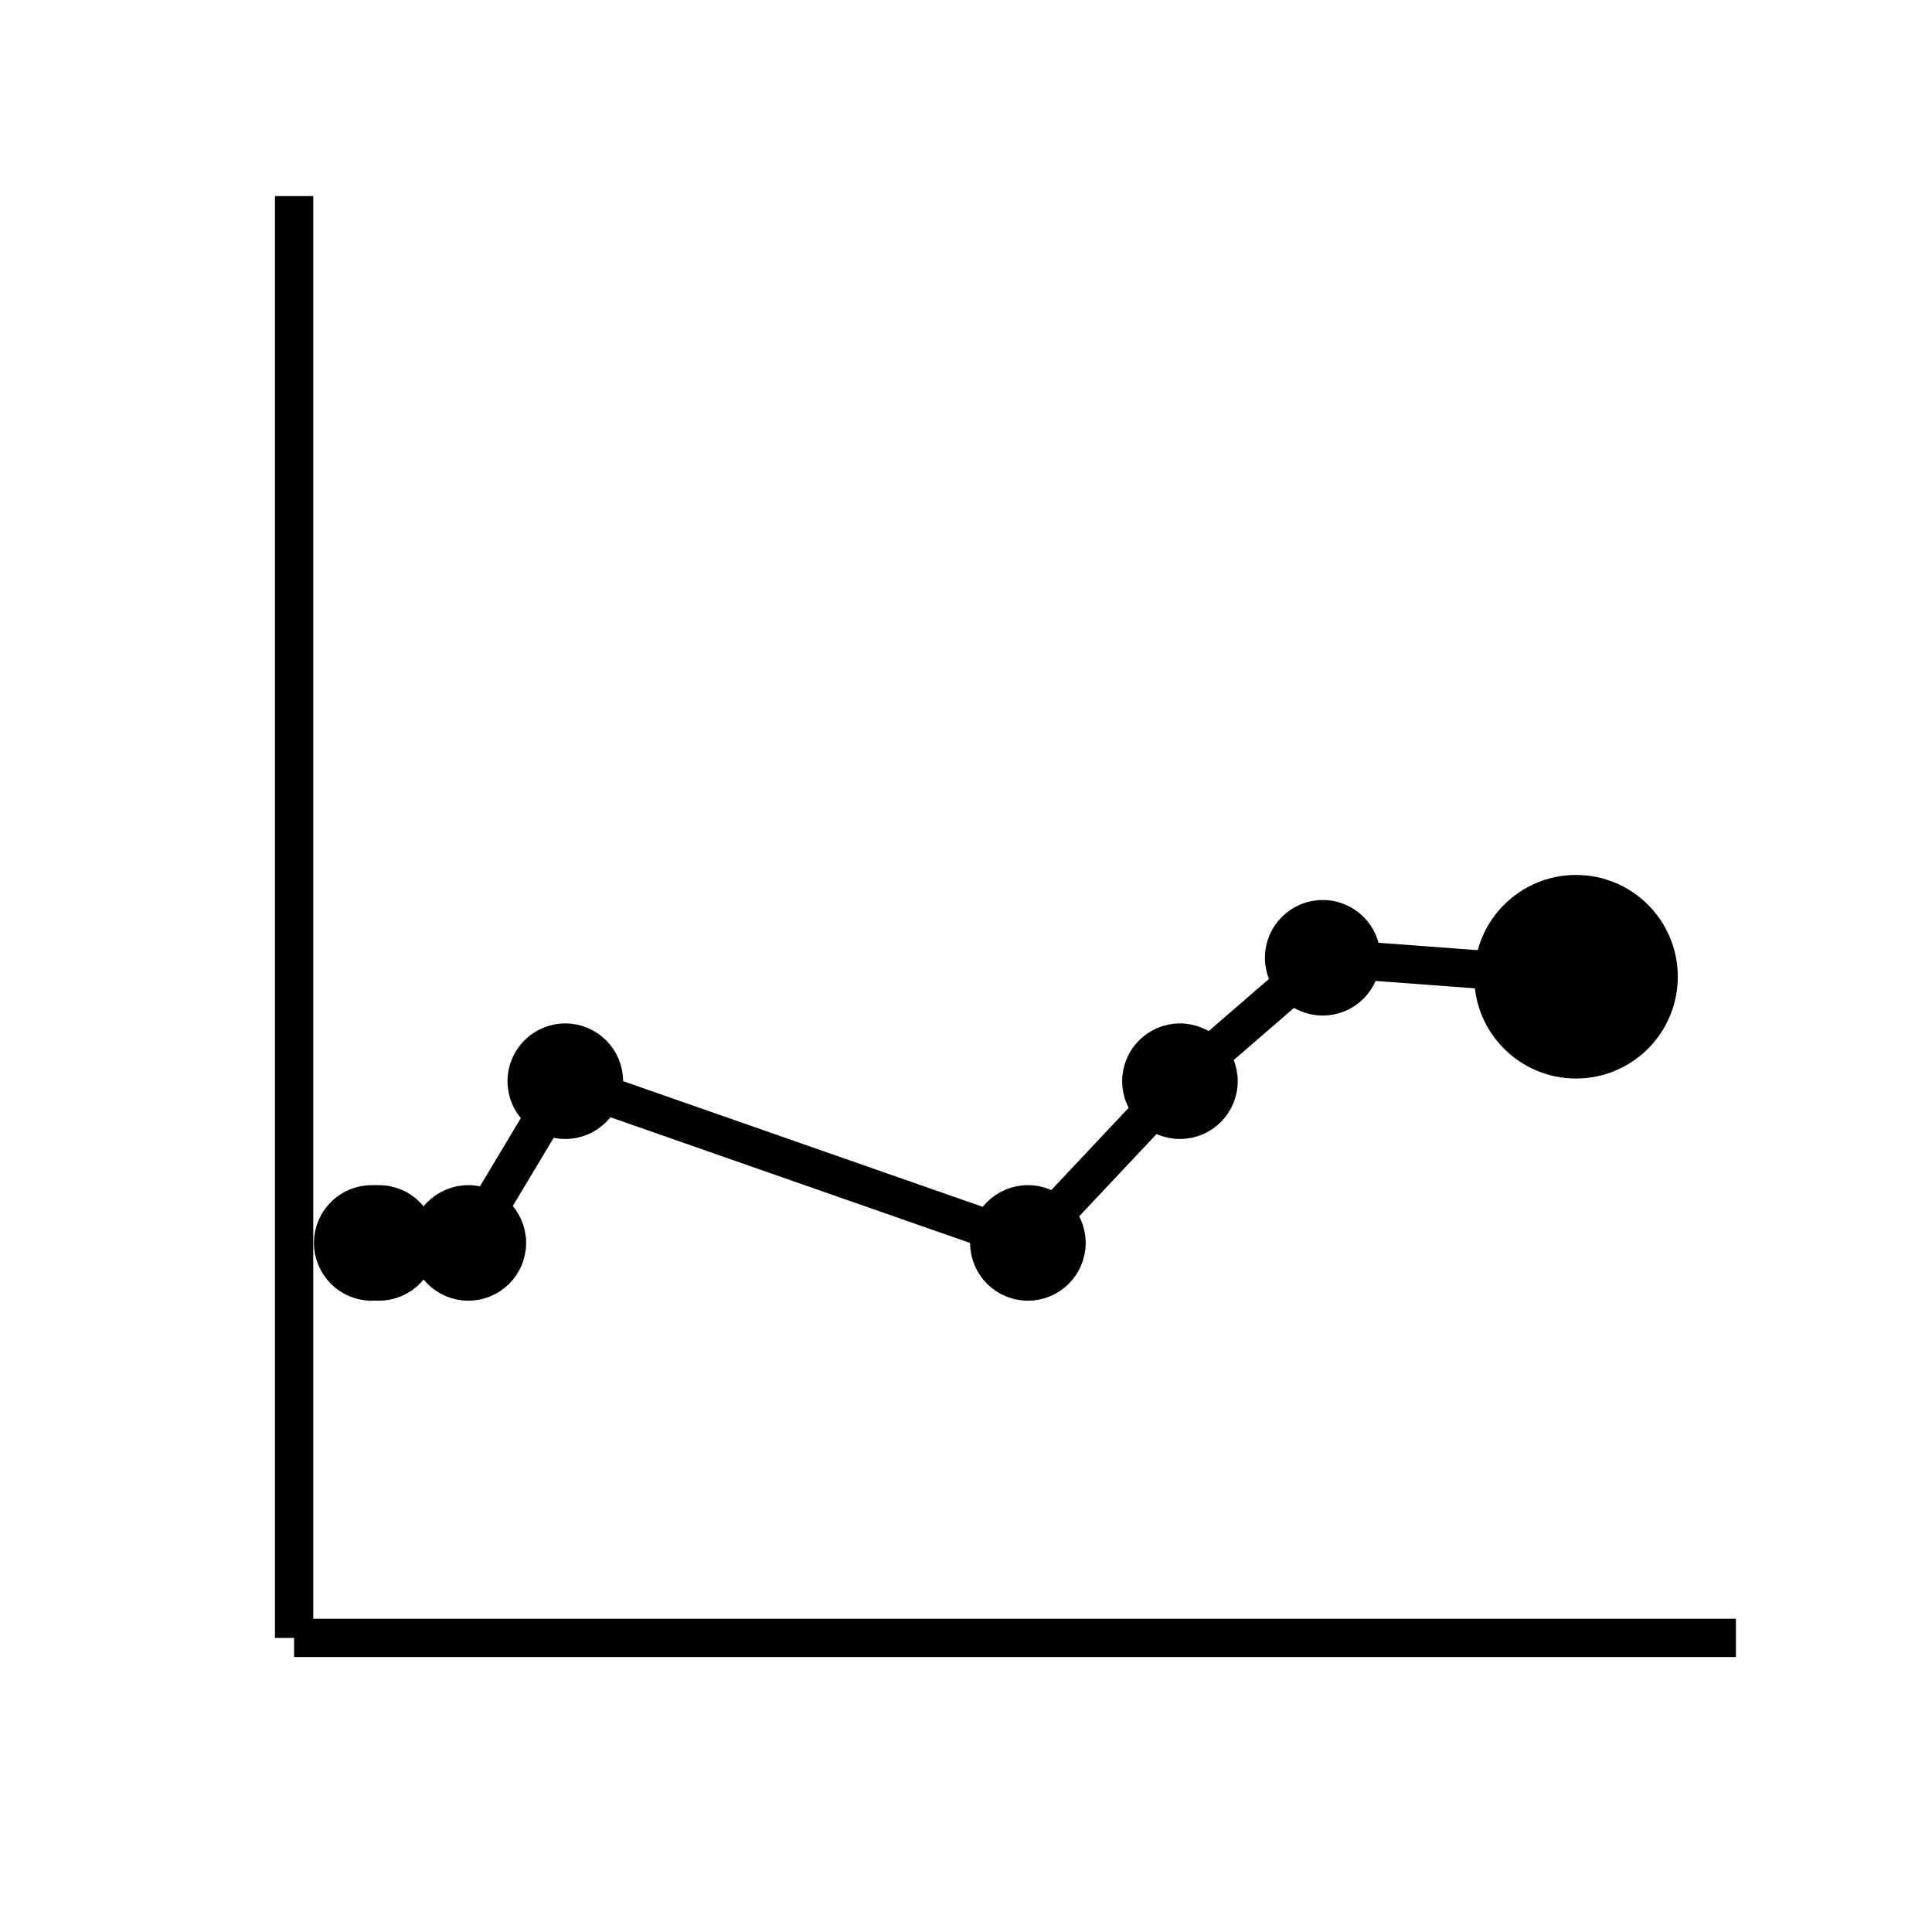
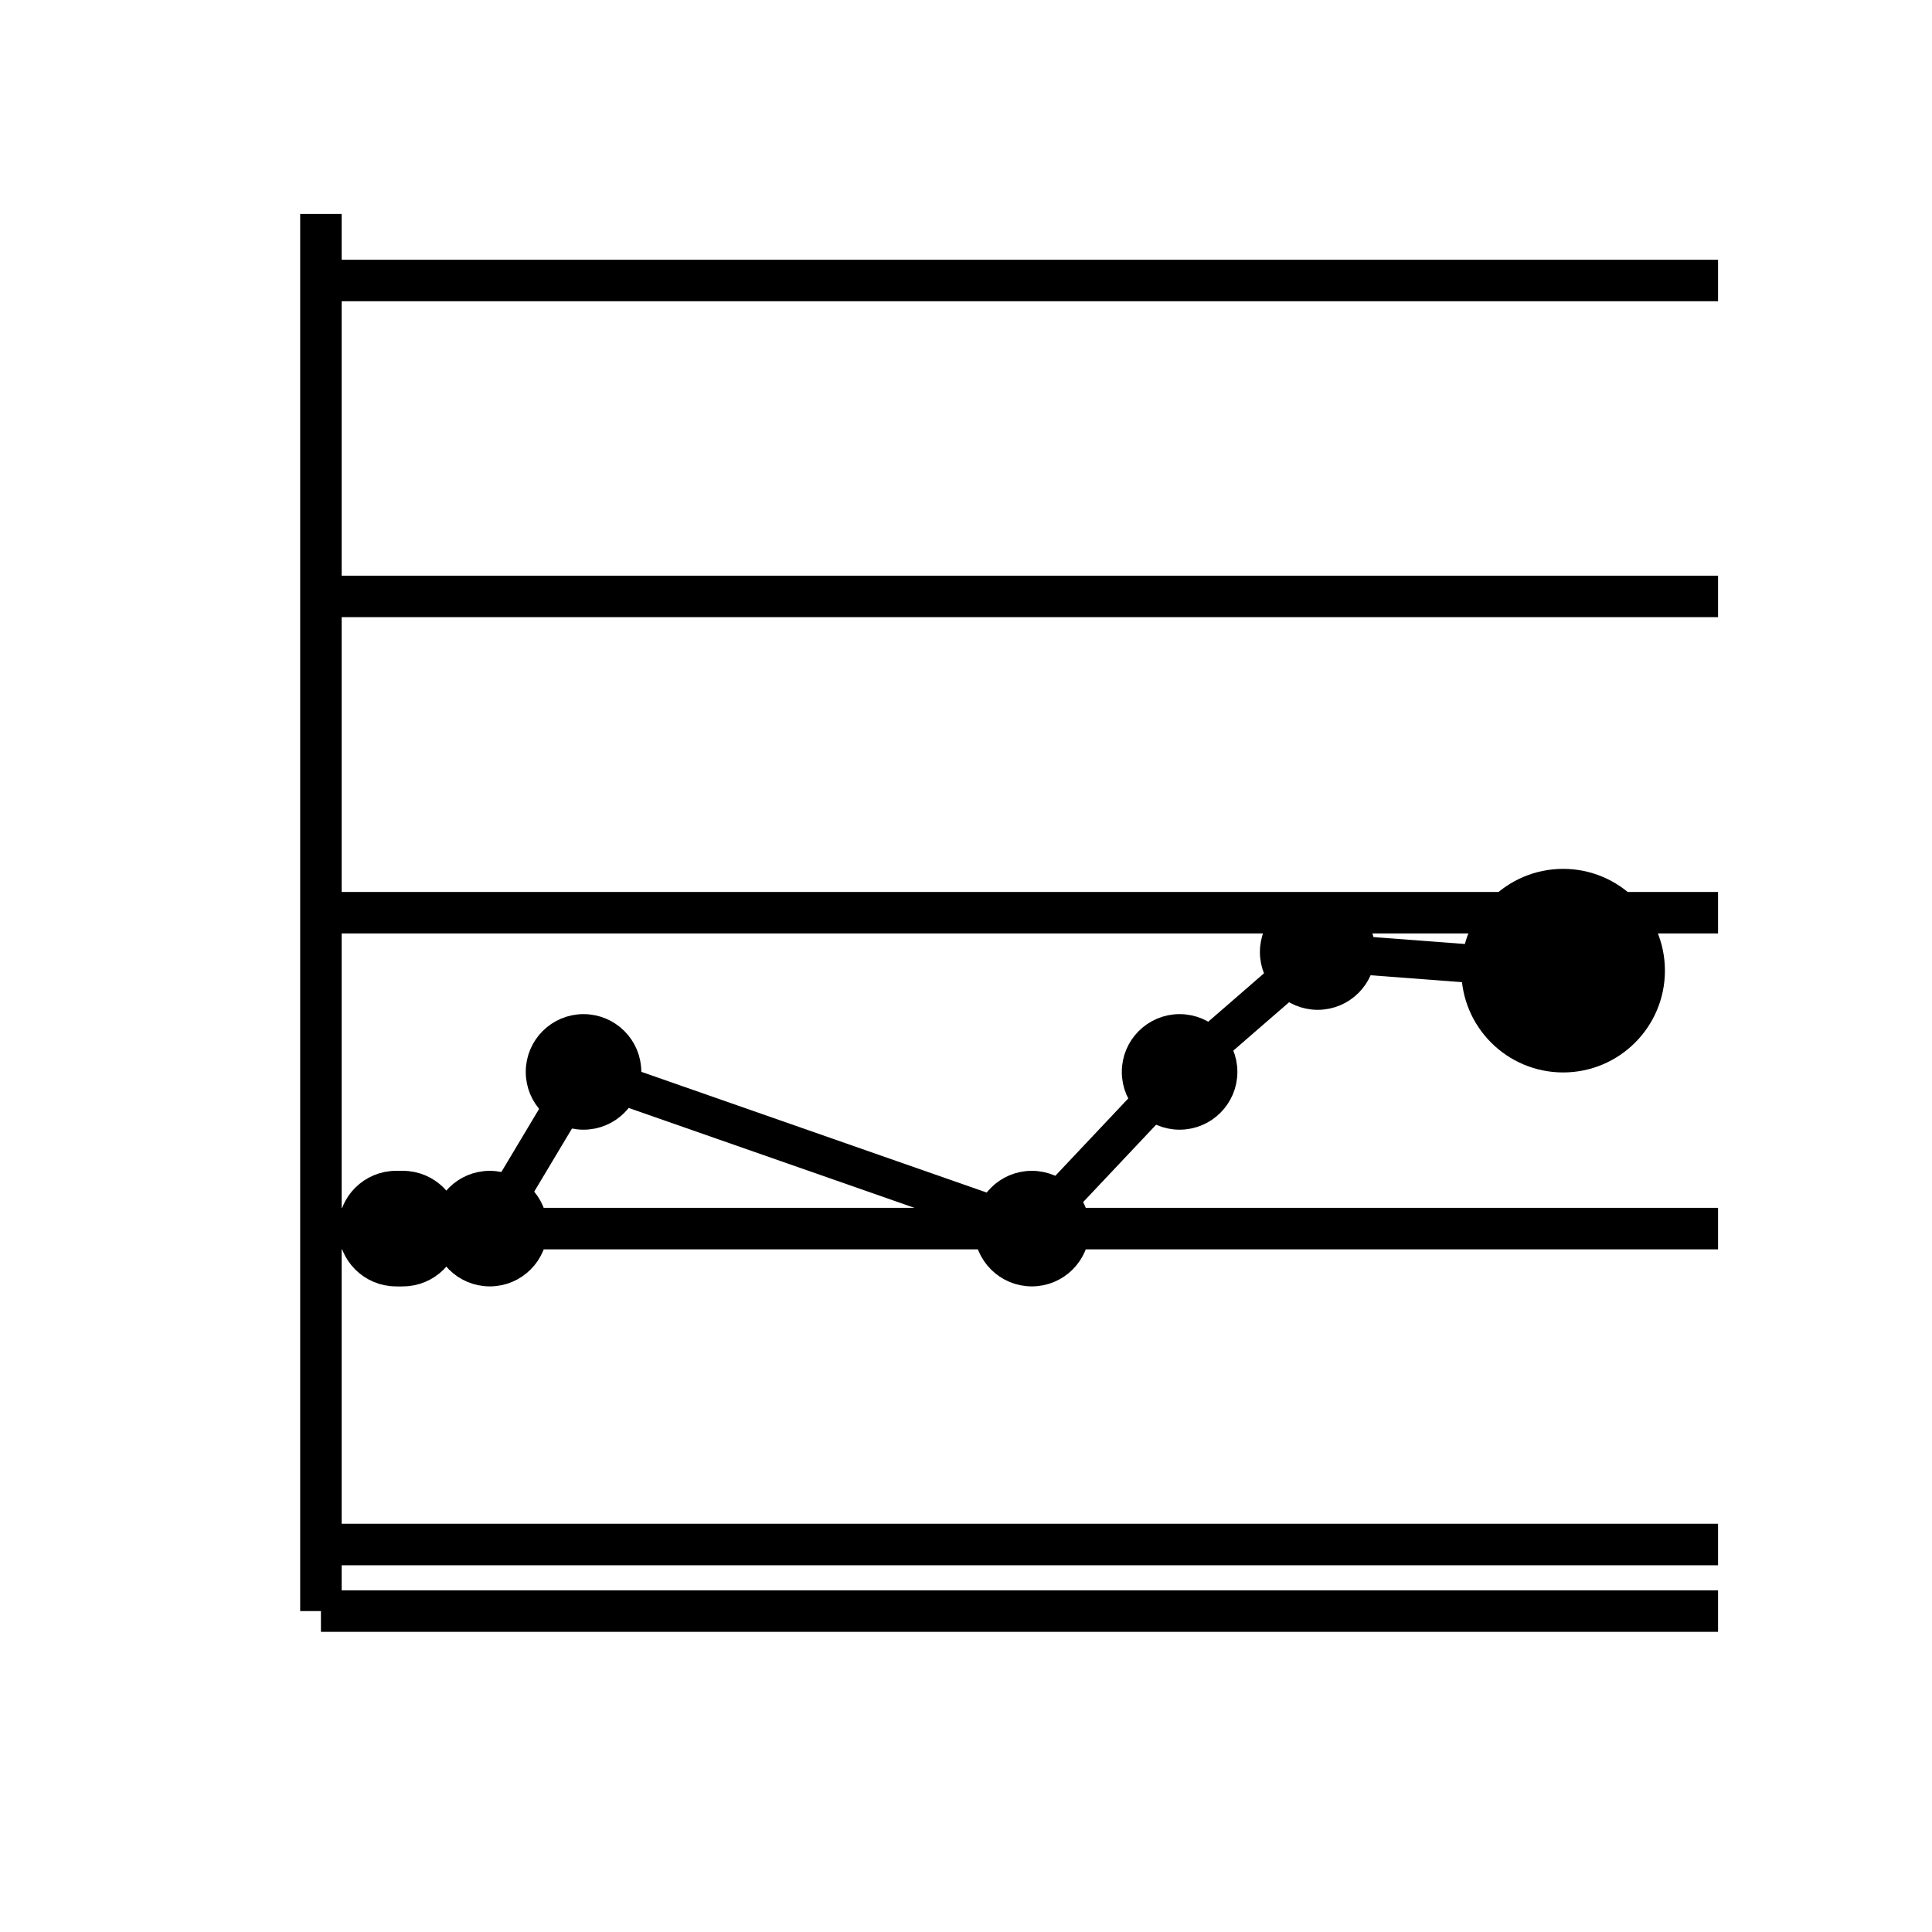
<svg xmlns="http://www.w3.org/2000/svg" viewBox="0 0 54.00 54.00">
  <defs>
    <style type="text/css">
    line, polyline, polygon, path, rect, circle {
      fill: none;
      stroke: #000000;
      stroke-linecap: round;
      stroke-linejoin: round;
      stroke-miterlimit: 10.00;
    }
  </style>
  </defs>
  <rect width="100%" height="100%" style="stroke: none; fill: #FFFFFF;" />
-   <rect x="-0" y="0.00" width="54.00" height="54.00" style="stroke-width: 1.07; stroke: #FFFFFF; fill: #FFFFFF;" />
+   <rect x="0.00" y="0.00" width="54.00" height="54.00" style="stroke-width: 1.16; stroke: #FFFFFF; fill: #FFFFFF;" />
  <defs>
-     <clipPath id="cpOC4yMnw0OC41Mnw0NS43OHw1LjQ4">
-       <rect x="8.22" y="5.48" width="40.30" height="40.30" />
+     <clipPath id="cpOC45N3w0OC4wMnw0NS4wM3w1Ljk4">
+       <rect x="8.97" y="5.98" width="39.06" height="39.06" />
    </clipPath>
  </defs>
-   <rect x="8.22" y="5.48" width="40.30" height="40.30" style="stroke-width: 1.07; stroke: none; fill: #FFFFFF;" clip-path="url(#cpOC4yMnw0OC41Mnw0NS43OHw1LjQ4)" />
-   <polyline points="10.39,34.74 10.59,34.74 13.09,34.74 15.80,30.22 28.73,34.74 32.98,30.22 36.97,26.77 44.05,27.30 " style="stroke-width: 1.07; stroke-linecap: butt; stroke: #000000; fill: none;" clip-path="url(#cpOC4yMnw0OC41Mnw0NS43OHw1LjQ4)" />
-   <circle cx="10.39" cy="34.74" r="1.26" style="stroke-width: 0.71; fill: #000000;" clip-path="url(#cpOC4yMnw0OC41Mnw0NS43OHw1LjQ4)" />
-   <circle cx="10.59" cy="34.74" r="1.26" style="stroke-width: 0.71; fill: #000000;" clip-path="url(#cpOC4yMnw0OC41Mnw0NS43OHw1LjQ4)" />
-   <circle cx="13.09" cy="34.74" r="1.26" style="stroke-width: 0.71; fill: #000000;" clip-path="url(#cpOC4yMnw0OC41Mnw0NS43OHw1LjQ4)" />
-   <circle cx="15.80" cy="30.22" r="1.26" style="stroke-width: 0.71; fill: #000000;" clip-path="url(#cpOC4yMnw0OC41Mnw0NS43OHw1LjQ4)" />
-   <circle cx="28.73" cy="34.74" r="1.26" style="stroke-width: 0.71; fill: #000000;" clip-path="url(#cpOC4yMnw0OC41Mnw0NS43OHw1LjQ4)" />
-   <circle cx="32.98" cy="30.22" r="1.26" style="stroke-width: 0.71; fill: #000000;" clip-path="url(#cpOC4yMnw0OC41Mnw0NS43OHw1LjQ4)" />
-   <circle cx="36.97" cy="26.77" r="1.26" style="stroke-width: 0.71; fill: #000000;" clip-path="url(#cpOC4yMnw0OC41Mnw0NS43OHw1LjQ4)" />
-   <circle cx="44.05" cy="27.30" r="1.26" style="stroke-width: 0.71; fill: #000000;" clip-path="url(#cpOC4yMnw0OC41Mnw0NS43OHw1LjQ4)" />
-   <circle cx="44.05" cy="27.30" r="2.49" style="stroke-width: 0.71; fill: #000000;" clip-path="url(#cpOC4yMnw0OC41Mnw0NS43OHw1LjQ4)" />
+   <rect x="8.97" y="5.98" width="39.06" height="39.06" style="stroke-width: 1.16; stroke: none; fill: #FFFFFF;" clip-path="url(#cpOC45N3w0OC4wMnw0NS4wM3w1Ljk4)" />
+   <polyline points="8.97,43.17 48.02,43.17 " style="stroke-width: 1.16; stroke: #EBEBEB; stroke-linecap: butt; stroke: #000000; fill: none;" clip-path="url(#cpOC45N3w0OC4wMnw0NS4wM3w1Ljk4)" />
+   <polyline points="8.97,34.34 48.02,34.34 " style="stroke-width: 1.16; stroke: #EBEBEB; stroke-linecap: butt; stroke: #000000; fill: none;" clip-path="url(#cpOC45N3w0OC4wMnw0NS4wM3w1Ljk4)" />
+   <polyline points="8.97,25.51 48.02,25.51 " style="stroke-width: 1.16; stroke: #EBEBEB; stroke-linecap: butt; stroke: #000000; fill: none;" clip-path="url(#cpOC45N3w0OC4wMnw0NS4wM3w1Ljk4)" />
+   <polyline points="8.97,16.67 48.02,16.67 " style="stroke-width: 1.16; stroke: #EBEBEB; stroke-linecap: butt; stroke: #000000; fill: none;" clip-path="url(#cpOC45N3w0OC4wMnw0NS4wM3w1Ljk4)" />
+   <polyline points="8.97,7.84 48.02,7.84 " style="stroke-width: 1.16; stroke: #EBEBEB; stroke-linecap: butt; stroke: #000000; fill: none;" clip-path="url(#cpOC45N3w0OC4wMnw0NS4wM3w1Ljk4)" />
+   <polyline points="11.07,34.34 11.26,34.34 13.69,34.34 16.31,29.96 28.84,34.34 32.97,29.96 36.83,26.61 43.69,27.13 " style="stroke-width: 1.07; stroke-linecap: butt; stroke: #000000; fill: none;" clip-path="url(#cpOC45N3w0OC4wMnw0NS4wM3w1Ljk4)" />
+   <circle cx="11.07" cy="34.34" r="1.26" style="stroke-width: 0.71; fill: #000000;" clip-path="url(#cpOC45N3w0OC4wMnw0NS4wM3w1Ljk4)" />
+   <circle cx="11.26" cy="34.34" r="1.26" style="stroke-width: 0.71; fill: #000000;" clip-path="url(#cpOC45N3w0OC4wMnw0NS4wM3w1Ljk4)" />
+   <circle cx="13.69" cy="34.34" r="1.26" style="stroke-width: 0.71; fill: #000000;" clip-path="url(#cpOC45N3w0OC4wMnw0NS4wM3w1Ljk4)" />
+   <circle cx="16.31" cy="29.96" r="1.26" style="stroke-width: 0.71; fill: #000000;" clip-path="url(#cpOC45N3w0OC4wMnw0NS4wM3w1Ljk4)" />
+   <circle cx="28.84" cy="34.34" r="1.26" style="stroke-width: 0.71; fill: #000000;" clip-path="url(#cpOC45N3w0OC4wMnw0NS4wM3w1Ljk4)" />
+   <circle cx="32.97" cy="29.96" r="1.26" style="stroke-width: 0.71; fill: #000000;" clip-path="url(#cpOC45N3w0OC4wMnw0NS4wM3w1Ljk4)" />
+   <circle cx="36.83" cy="26.61" r="1.26" style="stroke-width: 0.71; fill: #000000;" clip-path="url(#cpOC45N3w0OC4wMnw0NS4wM3w1Ljk4)" />
+   <circle cx="43.69" cy="27.13" r="1.26" style="stroke-width: 0.71; fill: #000000;" clip-path="url(#cpOC45N3w0OC4wMnw0NS4wM3w1Ljk4)" />
+   <circle cx="43.69" cy="27.13" r="2.49" style="stroke-width: 0.71; fill: #000000;" clip-path="url(#cpOC45N3w0OC4wMnw0NS4wM3w1Ljk4)" />
  <defs>
    <clipPath id="cpMC4wMHw1NC4wMHw1NC4wMHwwLjAw">
      <rect x="0.00" y="0.00" width="54.00" height="54.00" />
    </clipPath>
  </defs>
-   <polyline points="8.22,45.78 8.22,5.48 " style="stroke-width: 1.07; stroke-linecap: butt; stroke: #000000; fill: none;" clip-path="url(#cpMC4wMHw1NC4wMHw1NC4wMHwwLjAw)" />
-   <polyline points="8.22,45.78 48.52,45.78 " style="stroke-width: 1.07; stroke-linecap: butt; stroke: #000000; fill: none;" clip-path="url(#cpMC4wMHw1NC4wMHw1NC4wMHwwLjAw)" />
+   <polyline points="8.97,45.03 8.97,5.98 " style="stroke-width: 1.16; stroke-linecap: butt; stroke: #000000; fill: none;" clip-path="url(#cpMC4wMHw1NC4wMHw1NC4wMHwwLjAw)" />
+   <polyline points="8.97,45.03 48.02,45.03 " style="stroke-width: 1.16; stroke-linecap: butt; stroke: #000000; fill: none;" clip-path="url(#cpMC4wMHw1NC4wMHw1NC4wMHwwLjAw)" />
</svg>
